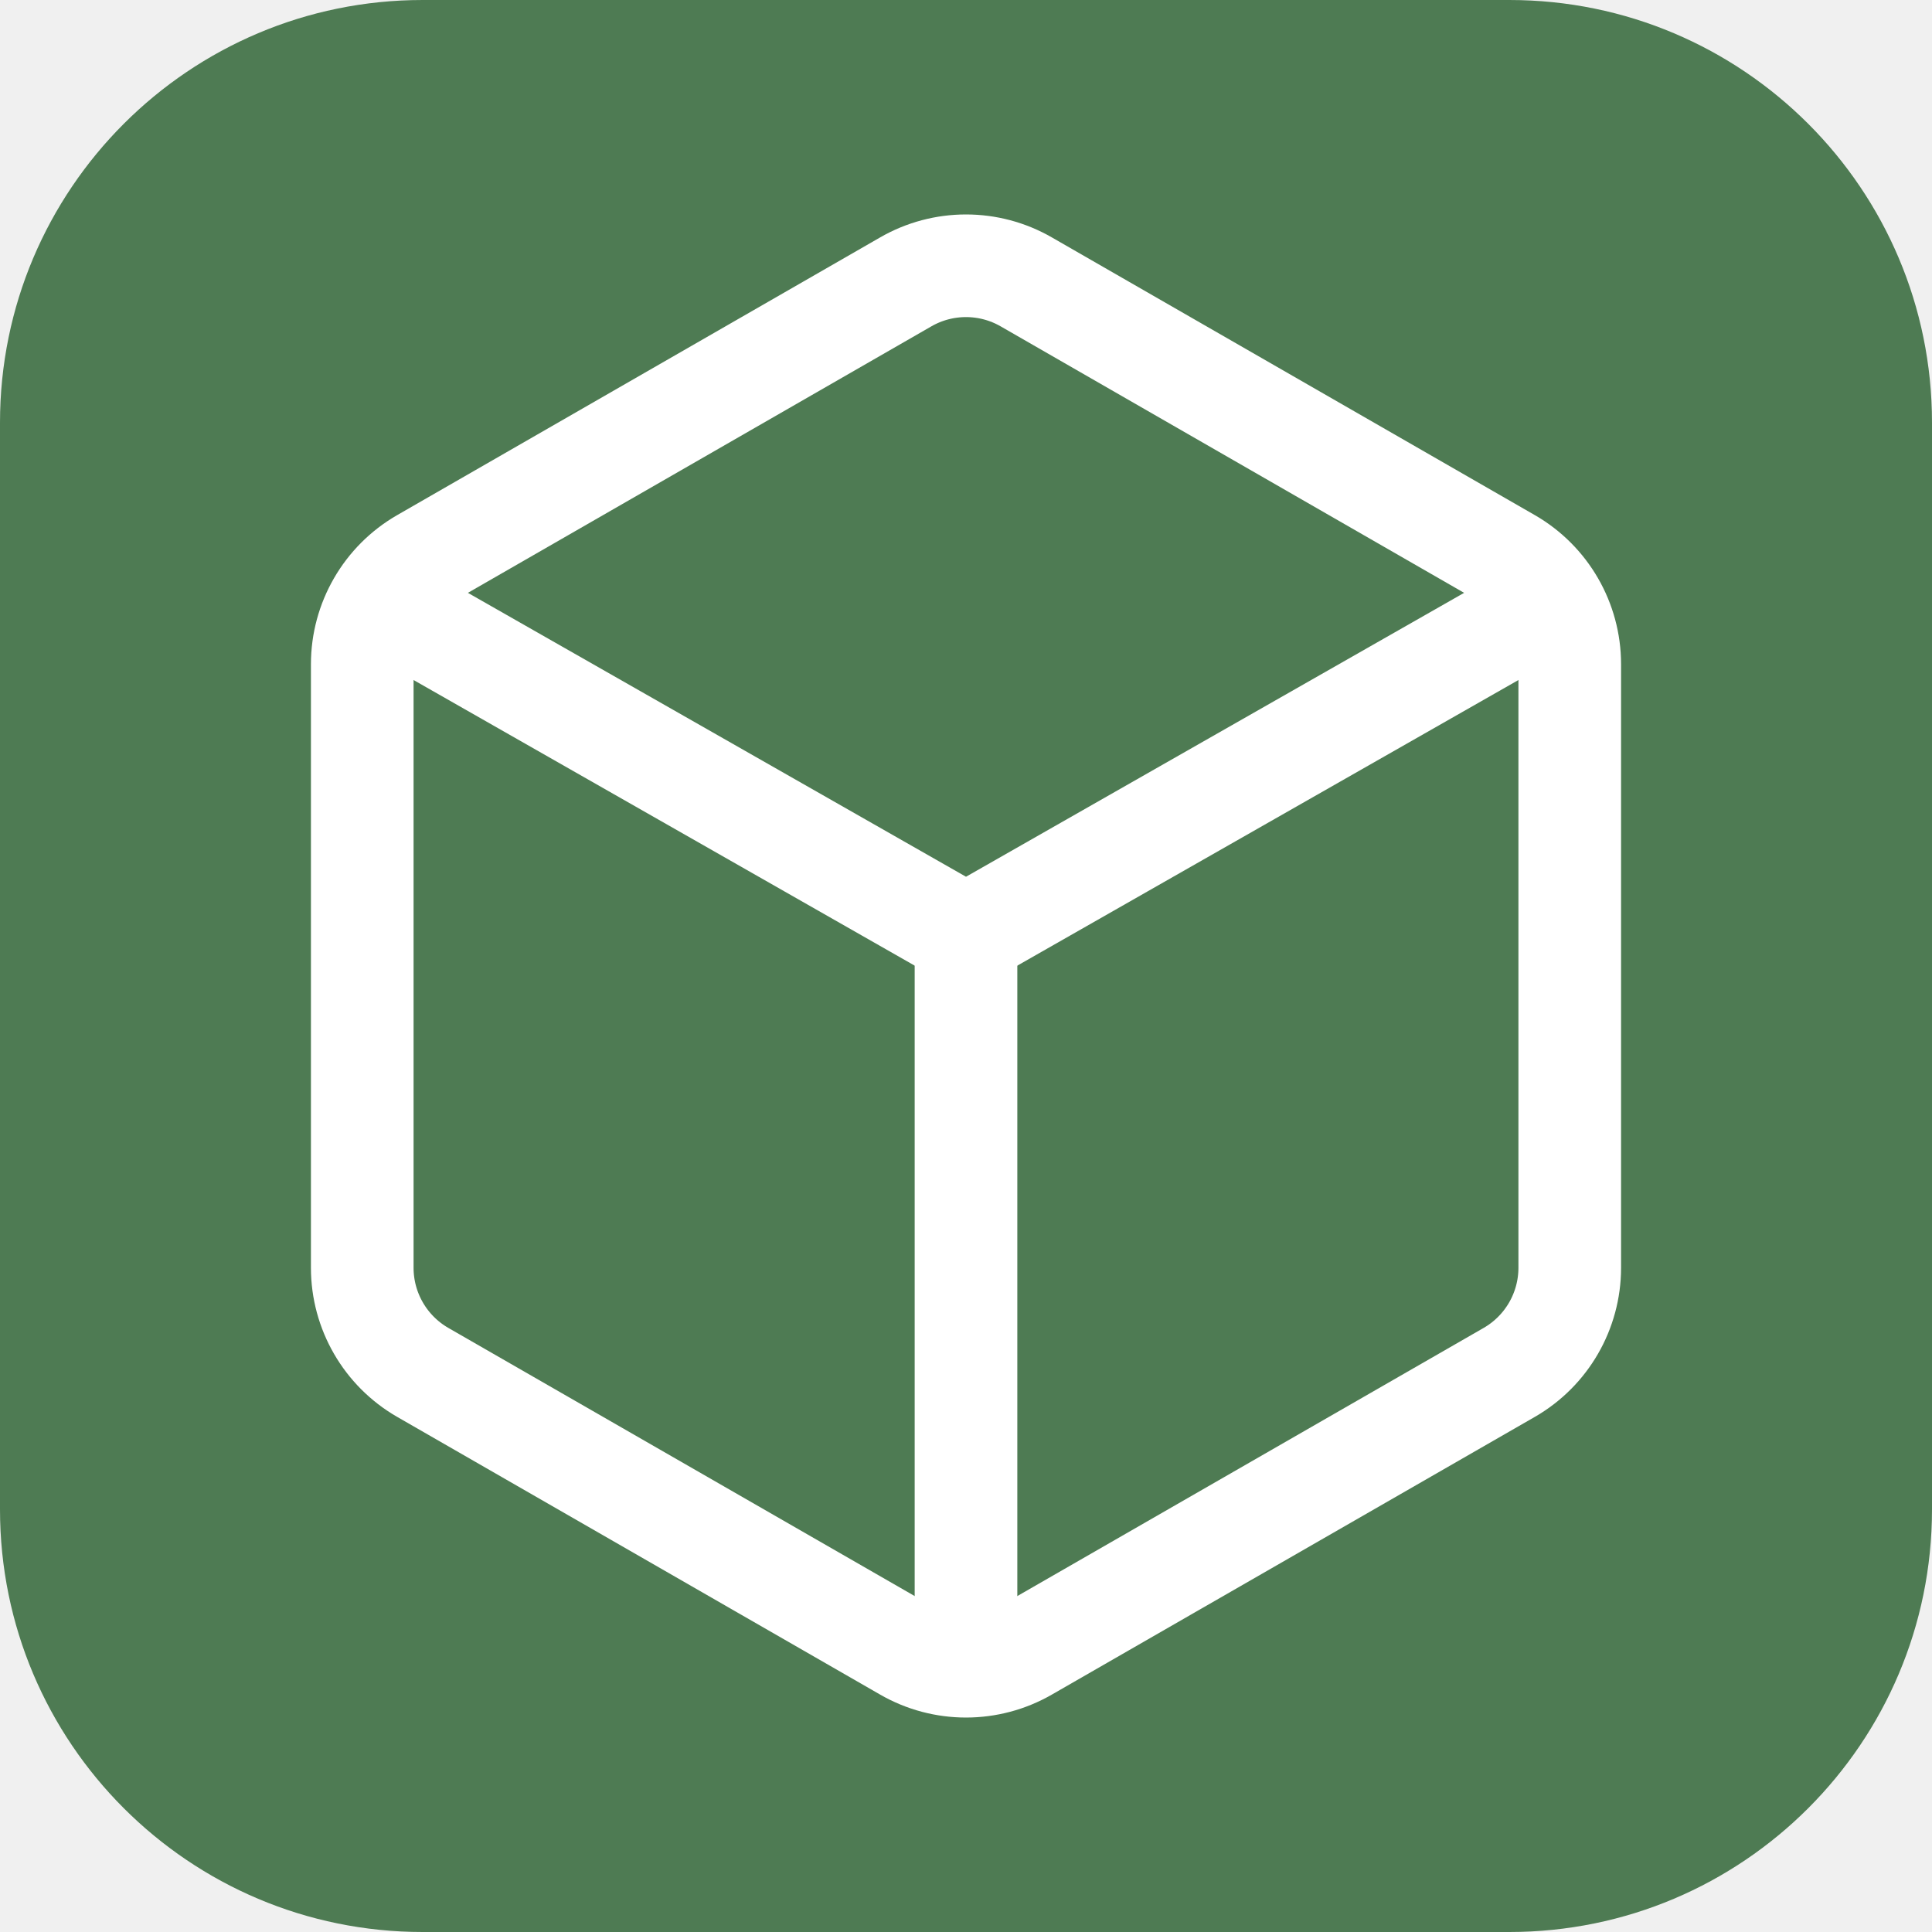
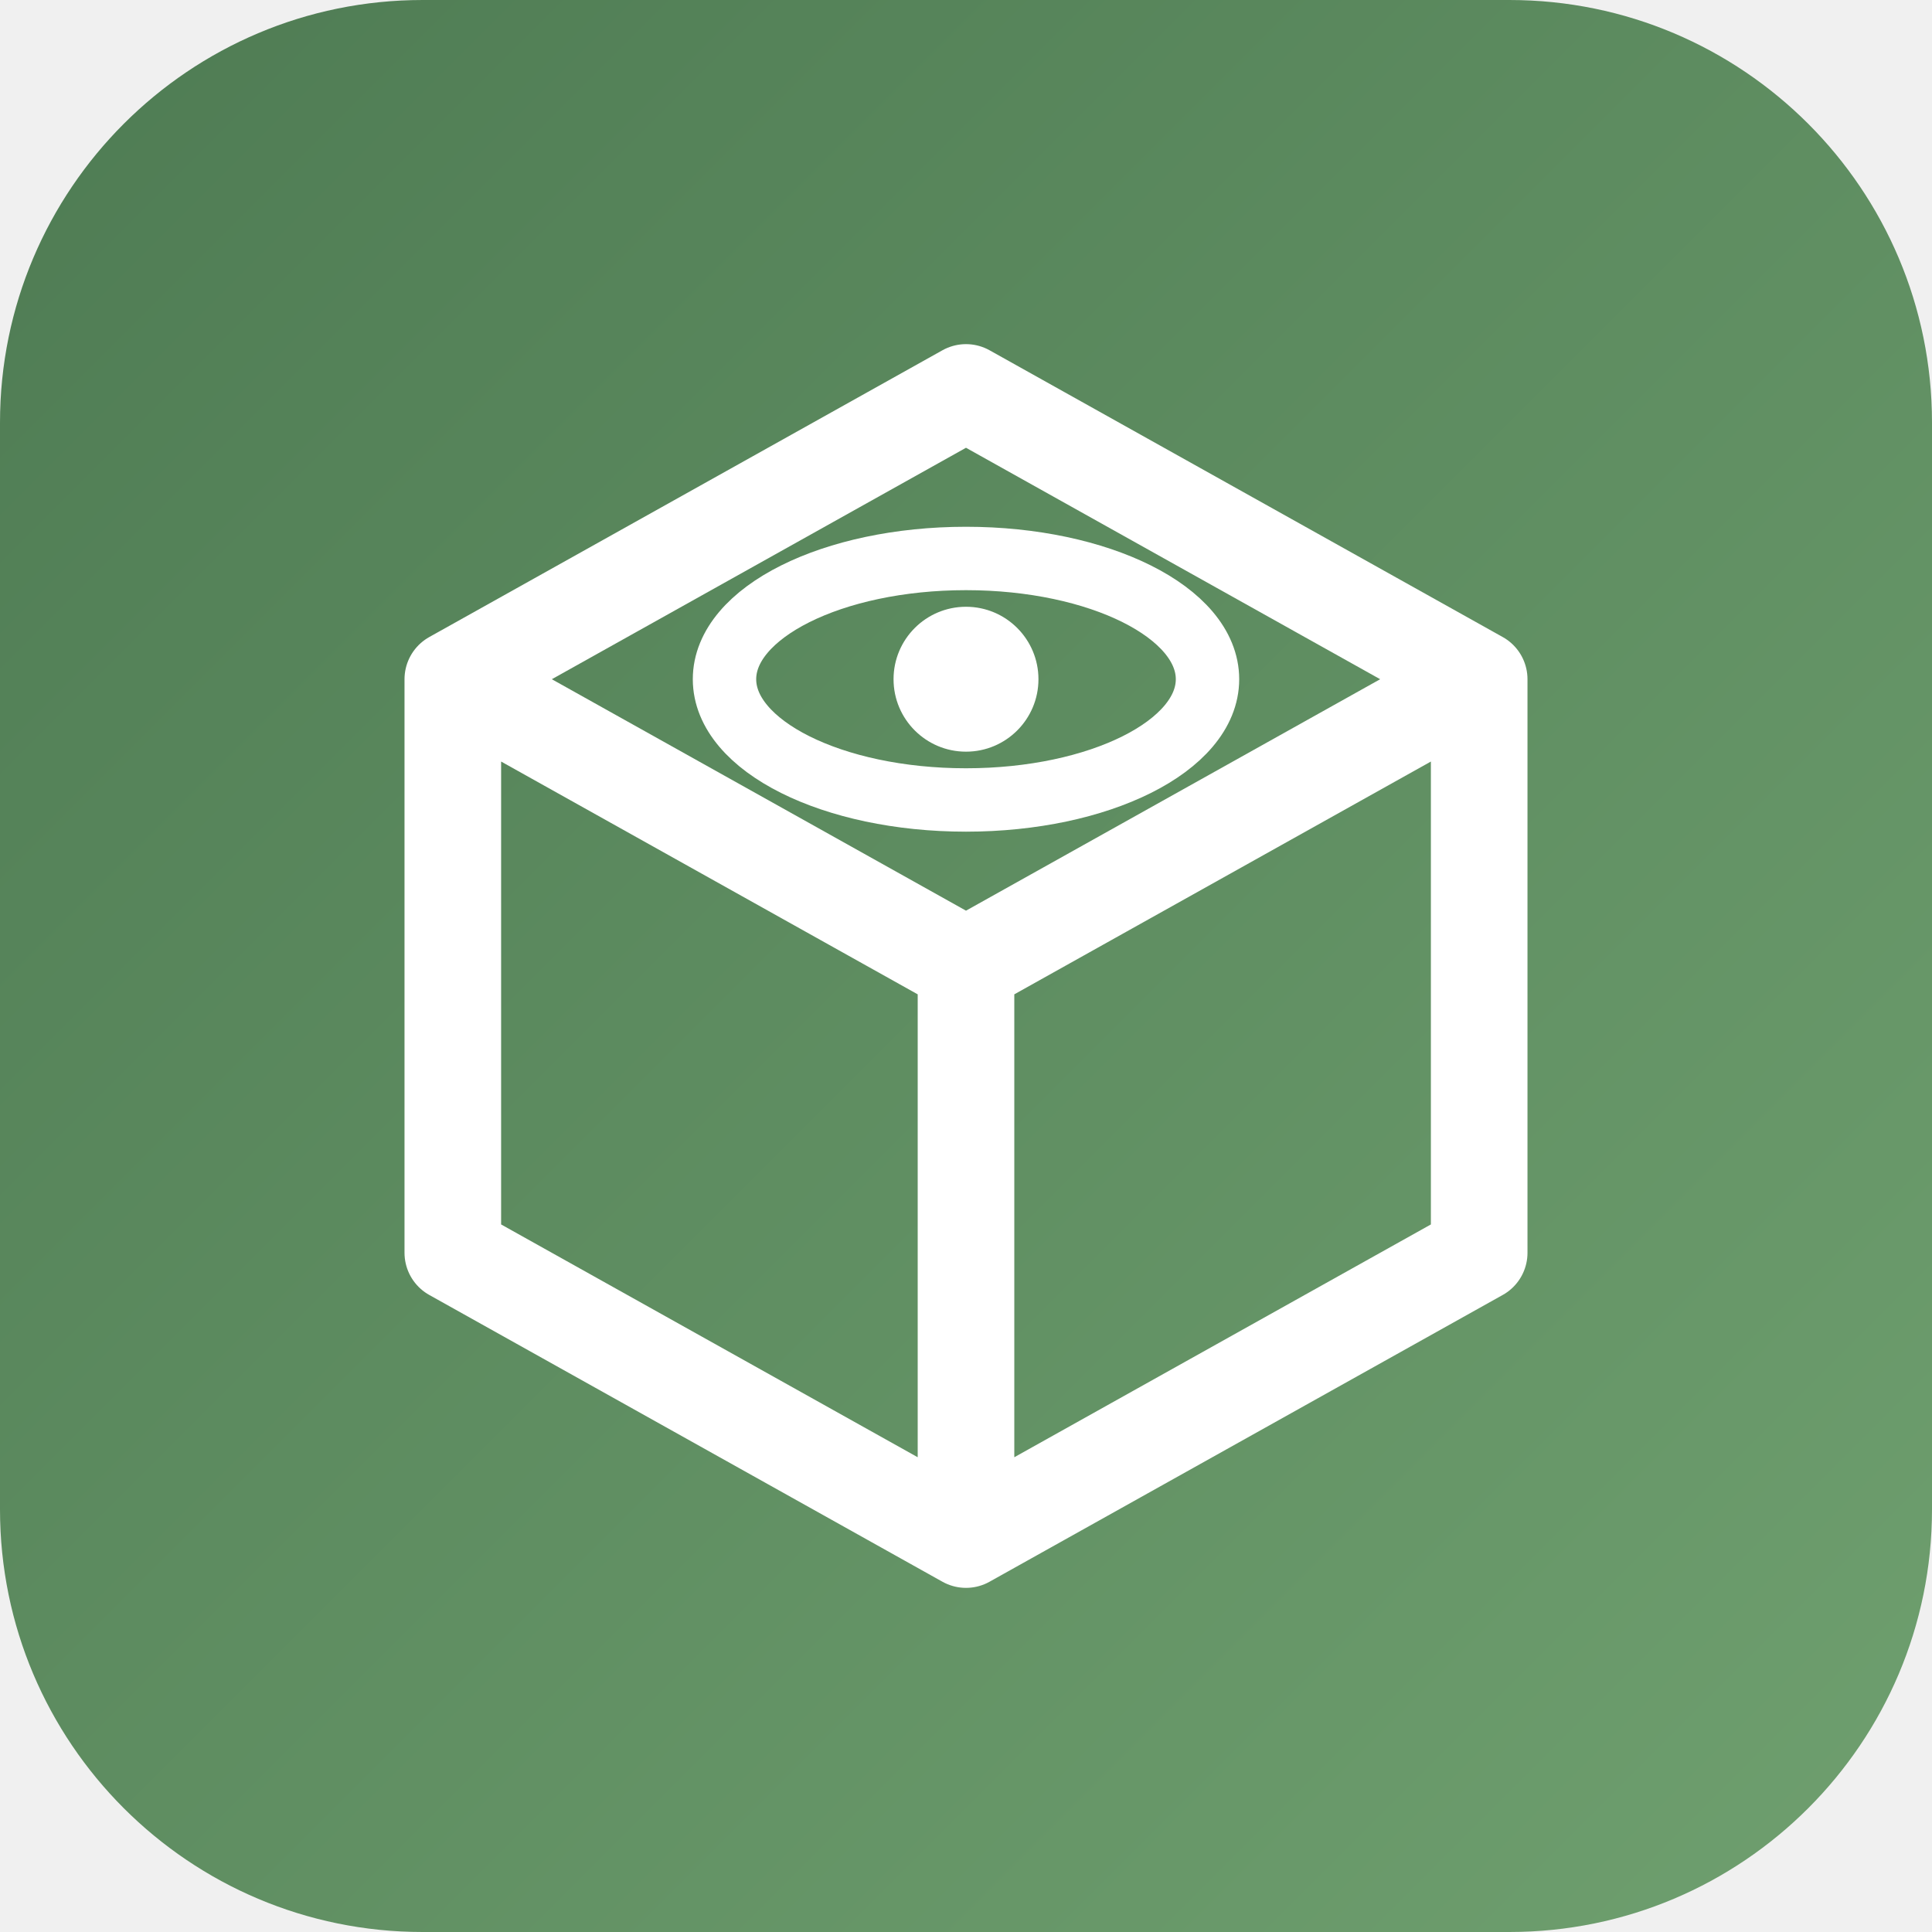
<svg xmlns="http://www.w3.org/2000/svg" viewBox="0 0 64 64">
-   <rect width="64" height="64" rx="14" fill="#4E7B53" />
-   <g fill="none" stroke="#FFFFFF" stroke-width="3.4" stroke-linecap="round" stroke-linejoin="round">
-     <path d="M52 42V22a4 4 0 0 0-2-3.46l-16-9.2a4 4 0 0 0-4 0l-16 9.2A4 4 0 0 0 12 22v20a4 4 0 0 0 2 3.46l16 9.2a4 4 0 0 0 4 0l16-9.2A4 4 0 0 0 52 42Z" />
-     <path d="M12.7 20 32 31l19.3-11" />
-     <path d="M32 53V31" />
-   </g>
+   <defs>
+     <linearGradient id="g" x1="0" y1="0" x2="1" y2="1">
+       <stop offset="0" stop-color="#4E7B53" />
+       <stop offset="1" stop-color="#6FA06F" />
+     </linearGradient>
+   </defs>
+   <rect x="0" y="0" width="64" height="64" rx="14.00" fill="url(#g)" />
+   <path d="M32.00 13.00 L49.00 22.50 L49.00 41.50 L32.00 51.00 L15.00 41.50 L15.00 22.50 Z M15.00 22.50 L32.00 32.00 L49.00 22.50 M32.00 32.00 L32.00 51.00" fill="none" stroke="#FFFFFF" stroke-width="3.20" stroke-linejoin="round" stroke-linecap="round" />
+   <ellipse cx="32.00" cy="22.50" rx="8.00" ry="4.00" fill="none" stroke="#FFFFFF" stroke-width="2.10" />
+   <circle cx="32.00" cy="22.50" r="2.40" fill="#FFFFFF" />
</svg>
